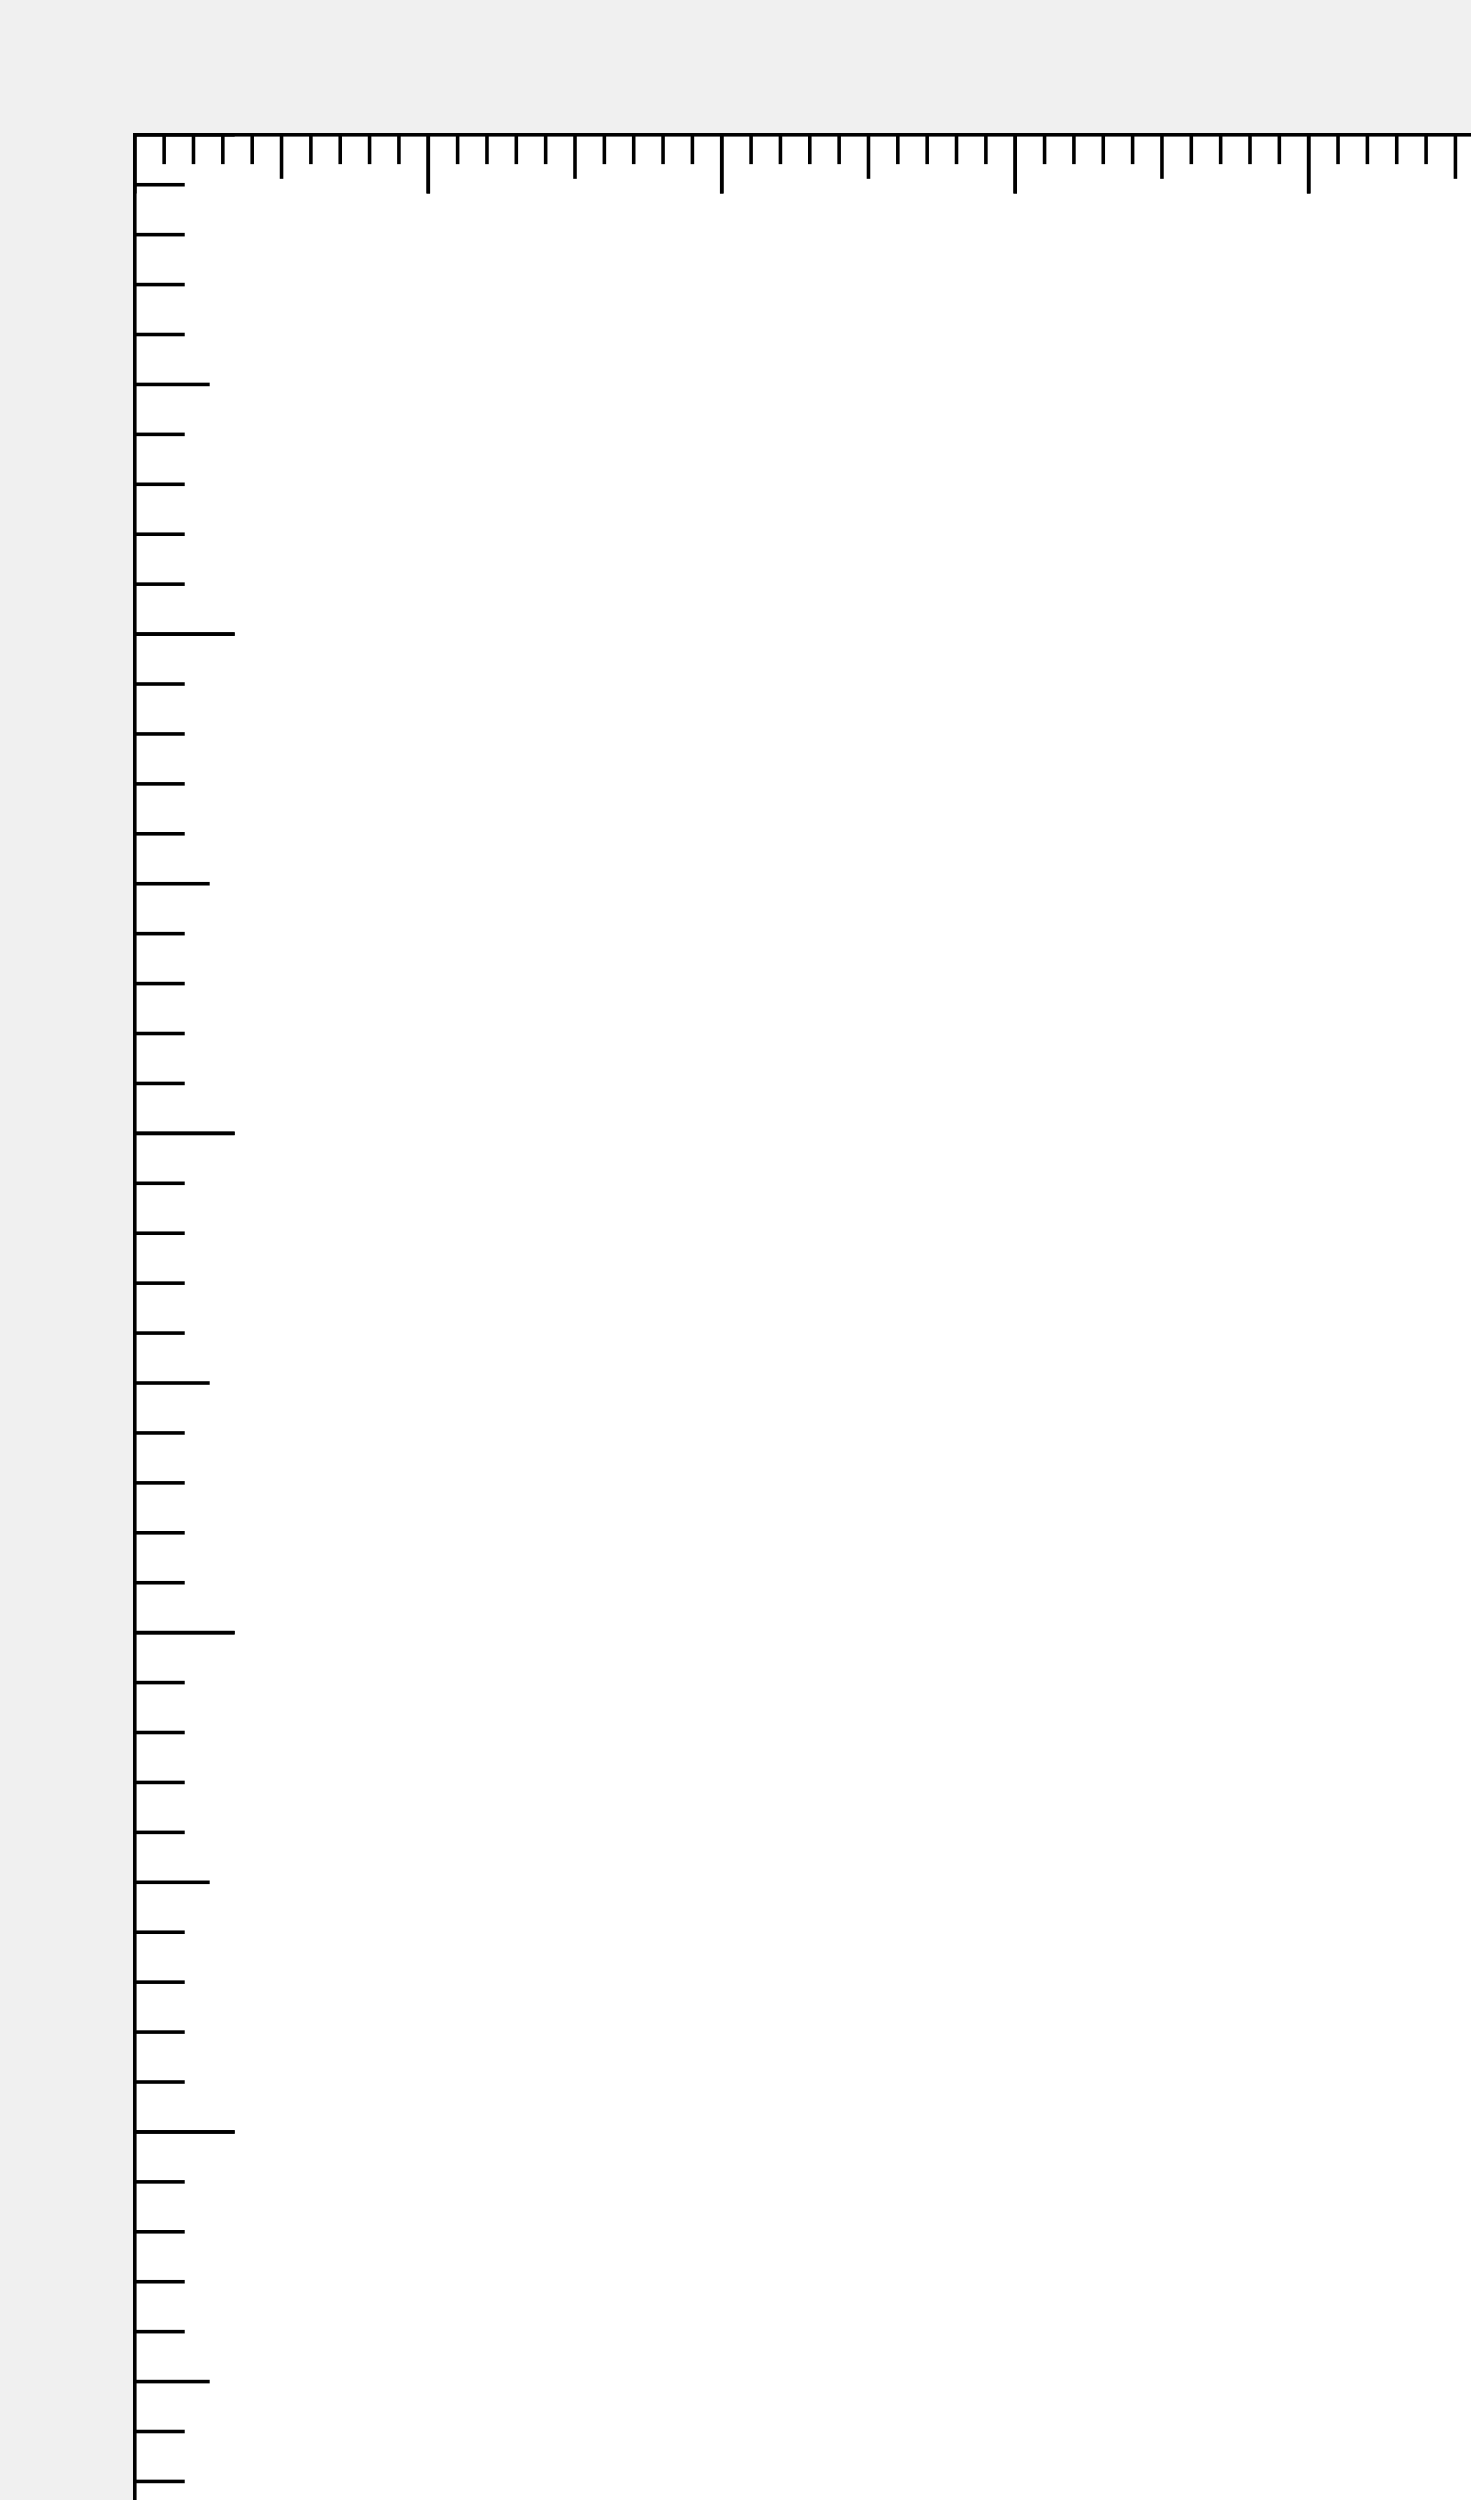
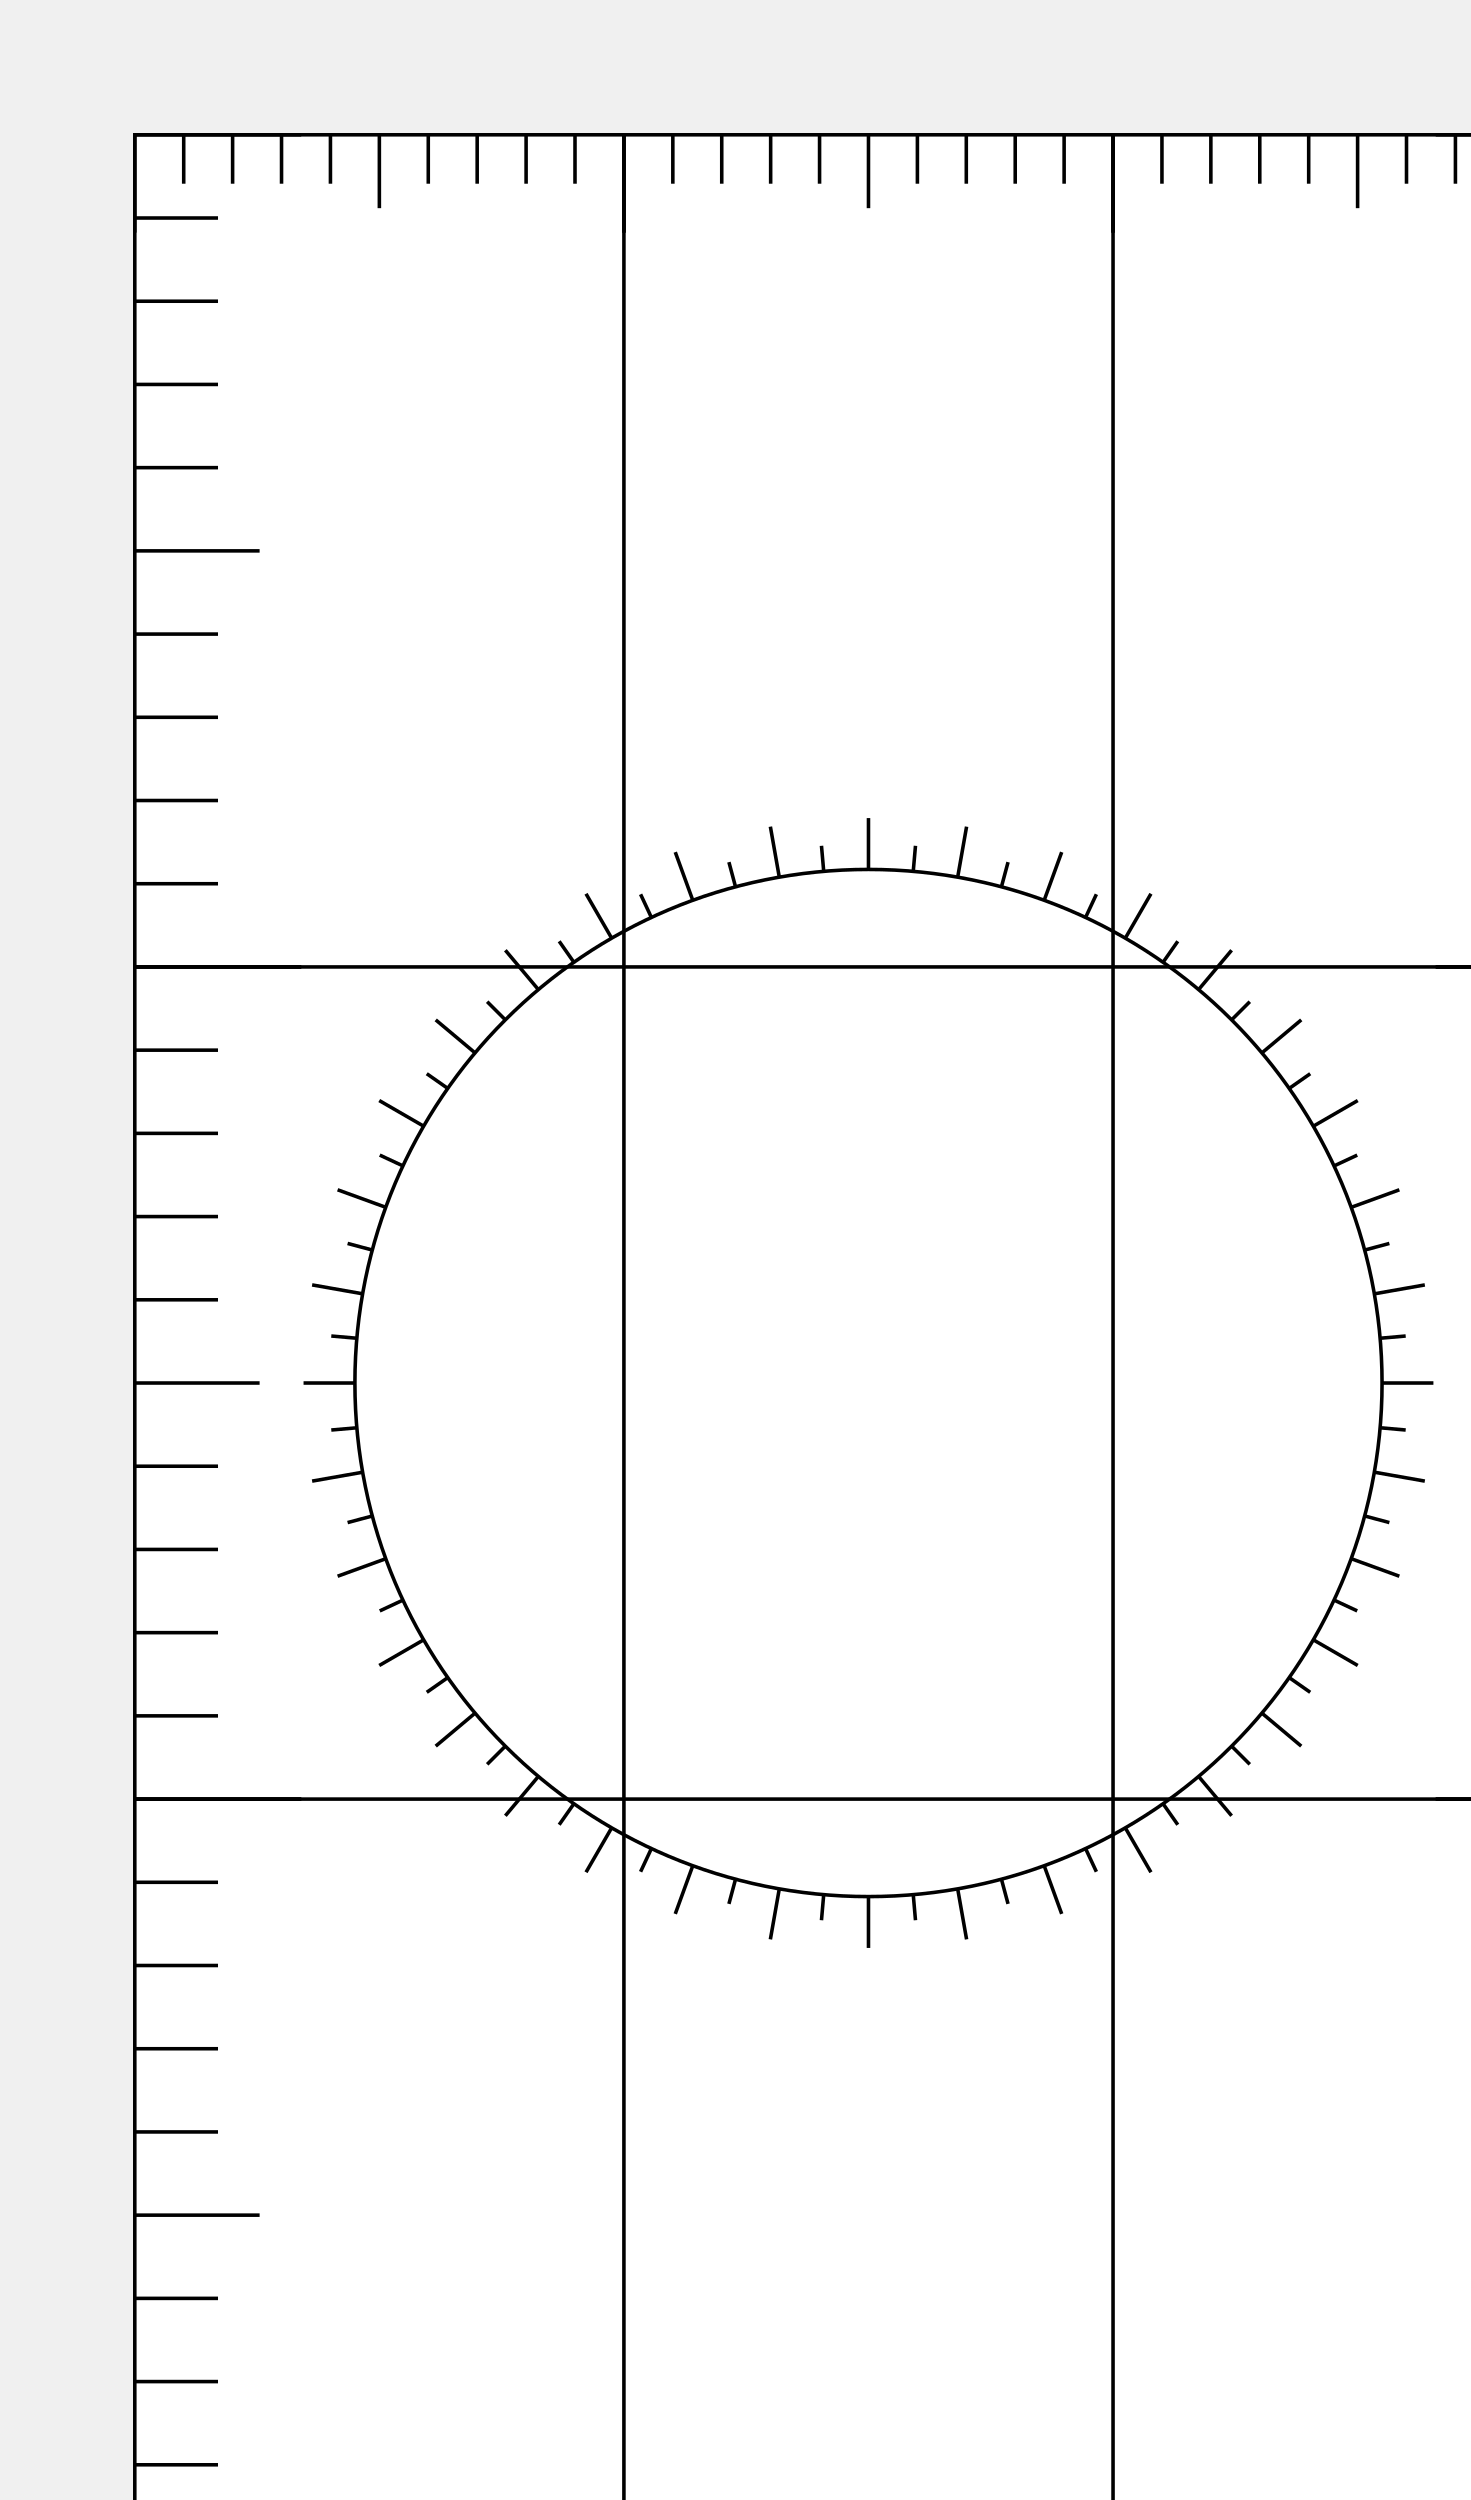
<svg xmlns="http://www.w3.org/2000/svg" baseProfile="full" height="100%" version="1.1" width="100%">
  <defs />
  <rect fill="white" height="185.2mm" stroke="black" width="108.858mm" x="10.0mm" y="10.0mm" />
-   <line stroke="black" x1="10.0mm" x2="10.0mm" y1="10.0mm" y2="14.354mm" />
-   <line stroke="black" x1="12.177mm" x2="12.177mm" y1="10.0mm" y2="12.177mm" />
-   <line stroke="black" x1="14.354mm" x2="14.354mm" y1="10.0mm" y2="12.177mm" />
-   <line stroke="black" x1="16.531mm" x2="16.531mm" y1="10.0mm" y2="12.177mm" />
-   <line stroke="black" x1="18.709mm" x2="18.709mm" y1="10.0mm" y2="12.177mm" />
-   <line stroke="black" x1="20.886mm" x2="20.886mm" y1="10.0mm" y2="13.266mm" />
-   <line stroke="black" x1="23.063mm" x2="23.063mm" y1="10.0mm" y2="12.177mm" />
-   <line stroke="black" x1="25.24mm" x2="25.24mm" y1="10.0mm" y2="12.177mm" />
-   <line stroke="black" x1="27.417mm" x2="27.417mm" y1="10.0mm" y2="12.177mm" />
-   <line stroke="black" x1="29.594mm" x2="29.594mm" y1="10.0mm" y2="12.177mm" />
-   <line stroke="black" x1="31.772mm" x2="31.772mm" y1="10.0mm" y2="14.354mm" />
-   <line stroke="black" x1="31.772mm" x2="31.772mm" y1="195.2mm" y2="190.846mm" />
-   <line stroke="black" x1="29.594mm" x2="29.594mm" y1="195.2mm" y2="193.023mm" />
-   <line stroke="black" x1="27.417mm" x2="27.417mm" y1="195.2mm" y2="193.023mm" />
-   <line stroke="black" x1="25.24mm" x2="25.24mm" y1="195.2mm" y2="193.023mm" />
-   <line stroke="black" x1="23.063mm" x2="23.063mm" y1="195.2mm" y2="193.023mm" />
-   <line stroke="black" x1="20.886mm" x2="20.886mm" y1="195.2mm" y2="191.934mm" />
-   <line stroke="black" x1="18.709mm" x2="18.709mm" y1="195.2mm" y2="193.023mm" />
-   <line stroke="black" x1="16.531mm" x2="16.531mm" y1="195.2mm" y2="193.023mm" />
-   <line stroke="black" x1="14.354mm" x2="14.354mm" y1="195.2mm" y2="193.023mm" />
-   <line stroke="black" x1="12.177mm" x2="12.177mm" y1="195.2mm" y2="193.023mm" />
-   <line stroke="black" x1="10.0mm" x2="10.0mm" y1="195.2mm" y2="190.846mm" />
-   <line stroke="black" x1="31.772mm" x2="31.772mm" y1="10.0mm" y2="14.354mm" />
-   <line stroke="black" x1="33.949mm" x2="33.949mm" y1="10.0mm" y2="12.177mm" />
-   <line stroke="black" x1="36.126mm" x2="36.126mm" y1="10.0mm" y2="12.177mm" />
-   <line stroke="black" x1="38.303mm" x2="38.303mm" y1="10.0mm" y2="12.177mm" />
-   <line stroke="black" x1="40.48mm" x2="40.48mm" y1="10.0mm" y2="12.177mm" />
-   <line stroke="black" x1="42.657mm" x2="42.657mm" y1="10.0mm" y2="13.266mm" />
-   <line stroke="black" x1="44.835mm" x2="44.835mm" y1="10.0mm" y2="12.177mm" />
-   <line stroke="black" x1="47.012mm" x2="47.012mm" y1="10.0mm" y2="12.177mm" />
-   <line stroke="black" x1="49.189mm" x2="49.189mm" y1="10.0mm" y2="12.177mm" />
-   <line stroke="black" x1="51.366mm" x2="51.366mm" y1="10.0mm" y2="12.177mm" />
-   <line stroke="black" x1="53.543mm" x2="53.543mm" y1="10.0mm" y2="14.354mm" />
-   <line stroke="black" x1="53.543mm" x2="53.543mm" y1="195.2mm" y2="190.846mm" />
-   <line stroke="black" x1="51.366mm" x2="51.366mm" y1="195.2mm" y2="193.023mm" />
-   <line stroke="black" x1="49.189mm" x2="49.189mm" y1="195.2mm" y2="193.023mm" />
-   <line stroke="black" x1="47.012mm" x2="47.012mm" y1="195.2mm" y2="193.023mm" />
-   <line stroke="black" x1="44.835mm" x2="44.835mm" y1="195.2mm" y2="193.023mm" />
-   <line stroke="black" x1="42.657mm" x2="42.657mm" y1="195.2mm" y2="191.934mm" />
-   <line stroke="black" x1="40.48mm" x2="40.48mm" y1="195.2mm" y2="193.023mm" />
-   <line stroke="black" x1="38.303mm" x2="38.303mm" y1="195.2mm" y2="193.023mm" />
-   <line stroke="black" x1="36.126mm" x2="36.126mm" y1="195.2mm" y2="193.023mm" />
-   <line stroke="black" x1="33.949mm" x2="33.949mm" y1="195.2mm" y2="193.023mm" />
-   <line stroke="black" x1="31.772mm" x2="31.772mm" y1="195.2mm" y2="190.846mm" />
-   <line stroke="black" x1="53.543mm" x2="53.543mm" y1="10.0mm" y2="14.354mm" />
-   <line stroke="black" x1="55.72mm" x2="55.72mm" y1="10.0mm" y2="12.177mm" />
-   <line stroke="black" x1="57.897mm" x2="57.897mm" y1="10.0mm" y2="12.177mm" />
-   <line stroke="black" x1="60.075mm" x2="60.075mm" y1="10.0mm" y2="12.177mm" />
-   <line stroke="black" x1="62.252mm" x2="62.252mm" y1="10.0mm" y2="12.177mm" />
-   <line stroke="black" x1="64.429mm" x2="64.429mm" y1="10.0mm" y2="13.266mm" />
-   <line stroke="black" x1="66.606mm" x2="66.606mm" y1="10.0mm" y2="12.177mm" />
-   <line stroke="black" x1="68.783mm" x2="68.783mm" y1="10.0mm" y2="12.177mm" />
-   <line stroke="black" x1="70.96mm" x2="70.96mm" y1="10.0mm" y2="12.177mm" />
-   <line stroke="black" x1="73.138mm" x2="73.138mm" y1="10.0mm" y2="12.177mm" />
-   <line stroke="black" x1="75.315mm" x2="75.315mm" y1="10.0mm" y2="14.354mm" />
-   <line stroke="black" x1="75.315mm" x2="75.315mm" y1="195.2mm" y2="190.846mm" />
-   <line stroke="black" x1="73.138mm" x2="73.138mm" y1="195.2mm" y2="193.023mm" />
-   <line stroke="black" x1="70.96mm" x2="70.96mm" y1="195.2mm" y2="193.023mm" />
-   <line stroke="black" x1="68.783mm" x2="68.783mm" y1="195.2mm" y2="193.023mm" />
-   <line stroke="black" x1="66.606mm" x2="66.606mm" y1="195.2mm" y2="193.023mm" />
-   <line stroke="black" x1="64.429mm" x2="64.429mm" y1="195.2mm" y2="191.934mm" />
-   <line stroke="black" x1="62.252mm" x2="62.252mm" y1="195.2mm" y2="193.023mm" />
-   <line stroke="black" x1="60.075mm" x2="60.075mm" y1="195.2mm" y2="193.023mm" />
-   <line stroke="black" x1="57.897mm" x2="57.897mm" y1="195.2mm" y2="193.023mm" />
-   <line stroke="black" x1="55.72mm" x2="55.72mm" y1="195.2mm" y2="193.023mm" />
-   <line stroke="black" x1="53.543mm" x2="53.543mm" y1="195.2mm" y2="190.846mm" />
-   <line stroke="black" x1="75.315mm" x2="75.315mm" y1="10.0mm" y2="14.354mm" />
-   <line stroke="black" x1="77.492mm" x2="77.492mm" y1="10.0mm" y2="12.177mm" />
-   <line stroke="black" x1="79.669mm" x2="79.669mm" y1="10.0mm" y2="12.177mm" />
-   <line stroke="black" x1="81.846mm" x2="81.846mm" y1="10.0mm" y2="12.177mm" />
-   <line stroke="black" x1="84.023mm" x2="84.023mm" y1="10.0mm" y2="12.177mm" />
-   <line stroke="black" x1="86.2mm" x2="86.2mm" y1="10.0mm" y2="13.266mm" />
-   <line stroke="black" x1="88.378mm" x2="88.378mm" y1="10.0mm" y2="12.177mm" />
-   <line stroke="black" x1="90.555mm" x2="90.555mm" y1="10.0mm" y2="12.177mm" />
-   <line stroke="black" x1="92.732mm" x2="92.732mm" y1="10.0mm" y2="12.177mm" />
-   <line stroke="black" x1="94.909mm" x2="94.909mm" y1="10.0mm" y2="12.177mm" />
-   <line stroke="black" x1="97.086mm" x2="97.086mm" y1="10.0mm" y2="14.354mm" />
-   <line stroke="black" x1="97.086mm" x2="97.086mm" y1="195.2mm" y2="190.846mm" />
-   <line stroke="black" x1="94.909mm" x2="94.909mm" y1="195.2mm" y2="193.023mm" />
-   <line stroke="black" x1="92.732mm" x2="92.732mm" y1="195.2mm" y2="193.023mm" />
-   <line stroke="black" x1="90.555mm" x2="90.555mm" y1="195.2mm" y2="193.023mm" />
-   <line stroke="black" x1="88.378mm" x2="88.378mm" y1="195.2mm" y2="193.023mm" />
-   <line stroke="black" x1="86.2mm" x2="86.2mm" y1="195.2mm" y2="191.934mm" />
-   <line stroke="black" x1="84.023mm" x2="84.023mm" y1="195.2mm" y2="193.023mm" />
-   <line stroke="black" x1="81.846mm" x2="81.846mm" y1="195.2mm" y2="193.023mm" />
-   <line stroke="black" x1="79.669mm" x2="79.669mm" y1="195.2mm" y2="193.023mm" />
-   <line stroke="black" x1="77.492mm" x2="77.492mm" y1="195.2mm" y2="193.023mm" />
-   <line stroke="black" x1="75.315mm" x2="75.315mm" y1="195.2mm" y2="190.846mm" />
-   <line stroke="black" x1="97.086mm" x2="97.086mm" y1="10.0mm" y2="14.354mm" />
-   <line stroke="black" x1="99.263mm" x2="99.263mm" y1="10.0mm" y2="12.177mm" />
-   <line stroke="black" x1="101.441mm" x2="101.441mm" y1="10.0mm" y2="12.177mm" />
-   <line stroke="black" x1="103.618mm" x2="103.618mm" y1="10.0mm" y2="12.177mm" />
-   <line stroke="black" x1="105.795mm" x2="105.795mm" y1="10.0mm" y2="12.177mm" />
-   <line stroke="black" x1="107.972mm" x2="107.972mm" y1="10.0mm" y2="13.266mm" />
-   <line stroke="black" x1="110.149mm" x2="110.149mm" y1="10.0mm" y2="12.177mm" />
-   <line stroke="black" x1="112.326mm" x2="112.326mm" y1="10.0mm" y2="12.177mm" />
-   <line stroke="black" x1="114.504mm" x2="114.504mm" y1="10.0mm" y2="12.177mm" />
-   <line stroke="black" x1="116.681mm" x2="116.681mm" y1="10.0mm" y2="12.177mm" />
-   <line stroke="black" x1="118.858mm" x2="118.858mm" y1="10.0mm" y2="14.354mm" />
-   <line stroke="black" x1="118.858mm" x2="118.858mm" y1="195.2mm" y2="190.846mm" />
-   <line stroke="black" x1="116.681mm" x2="116.681mm" y1="195.2mm" y2="193.023mm" />
-   <line stroke="black" x1="114.504mm" x2="114.504mm" y1="195.2mm" y2="193.023mm" />
-   <line stroke="black" x1="112.326mm" x2="112.326mm" y1="195.2mm" y2="193.023mm" />
-   <line stroke="black" x1="110.149mm" x2="110.149mm" y1="195.2mm" y2="193.023mm" />
-   <line stroke="black" x1="107.972mm" x2="107.972mm" y1="195.2mm" y2="191.934mm" />
-   <line stroke="black" x1="105.795mm" x2="105.795mm" y1="195.2mm" y2="193.023mm" />
-   <line stroke="black" x1="103.618mm" x2="103.618mm" y1="195.2mm" y2="193.023mm" />
-   <line stroke="black" x1="101.441mm" x2="101.441mm" y1="195.2mm" y2="193.023mm" />
-   <line stroke="black" x1="99.263mm" x2="99.263mm" y1="195.2mm" y2="193.023mm" />
-   <line stroke="black" x1="97.086mm" x2="97.086mm" y1="195.2mm" y2="190.846mm" />
-   <line stroke="black" x1="118.858mm" x2="111.45mm" y1="10.0mm" y2="10.0mm" />
-   <line stroke="black" x1="118.858mm" x2="115.154mm" y1="13.704mm" y2="13.704mm" />
-   <line stroke="black" x1="118.858mm" x2="115.154mm" y1="17.408mm" y2="17.408mm" />
-   <line stroke="black" x1="118.858mm" x2="115.154mm" y1="21.112mm" y2="21.112mm" />
-   <line stroke="black" x1="118.858mm" x2="115.154mm" y1="24.816mm" y2="24.816mm" />
-   <line stroke="black" x1="118.858mm" x2="113.302mm" y1="28.52mm" y2="28.52mm" />
-   <line stroke="black" x1="118.858mm" x2="115.154mm" y1="32.224mm" y2="32.224mm" />
-   <line stroke="black" x1="118.858mm" x2="115.154mm" y1="35.928mm" y2="35.928mm" />
-   <line stroke="black" x1="118.858mm" x2="115.154mm" y1="39.632mm" y2="39.632mm" />
-   <line stroke="black" x1="118.858mm" x2="115.154mm" y1="43.336mm" y2="43.336mm" />
-   <line stroke="black" x1="118.858mm" x2="111.45mm" y1="47.04mm" y2="47.04mm" />
-   <line stroke="black" x1="10.0mm" x2="17.408mm" y1="47.04mm" y2="47.04mm" />
-   <line stroke="black" x1="10.0mm" x2="13.704mm" y1="43.336mm" y2="43.336mm" />
-   <line stroke="black" x1="10mm" x2="13.704mm" y1="39.632mm" y2="39.632mm" />
-   <line stroke="black" x1="10mm" x2="13.704mm" y1="35.928mm" y2="35.928mm" />
-   <line stroke="black" x1="10mm" x2="13.704mm" y1="32.224mm" y2="32.224mm" />
-   <line stroke="black" x1="10mm" x2="15.556mm" y1="28.52mm" y2="28.52mm" />
-   <line stroke="black" x1="10mm" x2="13.704mm" y1="24.816mm" y2="24.816mm" />
-   <line stroke="black" x1="10mm" x2="13.704mm" y1="21.112mm" y2="21.112mm" />
-   <line stroke="black" x1="10mm" x2="13.704mm" y1="17.408mm" y2="17.408mm" />
-   <line stroke="black" x1="10mm" x2="13.704mm" y1="13.704mm" y2="13.704mm" />
-   <line stroke="black" x1="10mm" x2="17.408mm" y1="10.0mm" y2="10mm" />
-   <line stroke="black" x1="118.858mm" x2="111.45mm" y1="47.04mm" y2="47.04mm" />
-   <line stroke="black" x1="118.858mm" x2="115.154mm" y1="50.744mm" y2="50.744mm" />
-   <line stroke="black" x1="118.858mm" x2="115.154mm" y1="54.448mm" y2="54.448mm" />
-   <line stroke="black" x1="118.858mm" x2="115.154mm" y1="58.152mm" y2="58.152mm" />
-   <line stroke="black" x1="118.858mm" x2="115.154mm" y1="61.856mm" y2="61.856mm" />
-   <line stroke="black" x1="118.858mm" x2="113.302mm" y1="65.56mm" y2="65.56mm" />
-   <line stroke="black" x1="118.858mm" x2="115.154mm" y1="69.264mm" y2="69.264mm" />
-   <line stroke="black" x1="118.858mm" x2="115.154mm" y1="72.968mm" y2="72.968mm" />
-   <line stroke="black" x1="118.858mm" x2="115.154mm" y1="76.672mm" y2="76.672mm" />
-   <line stroke="black" x1="118.858mm" x2="115.154mm" y1="80.376mm" y2="80.376mm" />
-   <line stroke="black" x1="118.858mm" x2="111.45mm" y1="84.08mm" y2="84.08mm" />
-   <line stroke="black" x1="10.0mm" x2="17.408mm" y1="84.08mm" y2="84.08mm" />
-   <line stroke="black" x1="10.0mm" x2="13.704mm" y1="80.376mm" y2="80.376mm" />
-   <line stroke="black" x1="10mm" x2="13.704mm" y1="76.672mm" y2="76.672mm" />
-   <line stroke="black" x1="10mm" x2="13.704mm" y1="72.968mm" y2="72.968mm" />
-   <line stroke="black" x1="10mm" x2="13.704mm" y1="69.264mm" y2="69.264mm" />
-   <line stroke="black" x1="10mm" x2="15.556mm" y1="65.56mm" y2="65.56mm" />
-   <line stroke="black" x1="10mm" x2="13.704mm" y1="61.856mm" y2="61.856mm" />
-   <line stroke="black" x1="10mm" x2="13.704mm" y1="58.152mm" y2="58.152mm" />
-   <line stroke="black" x1="10mm" x2="13.704mm" y1="54.448mm" y2="54.448mm" />
-   <line stroke="black" x1="10mm" x2="13.704mm" y1="50.744mm" y2="50.744mm" />
-   <line stroke="black" x1="10mm" x2="17.408mm" y1="47.04mm" y2="47.04mm" />
-   <line stroke="black" x1="118.858mm" x2="111.45mm" y1="84.08mm" y2="84.08mm" />
-   <line stroke="black" x1="118.858mm" x2="115.154mm" y1="87.784mm" y2="87.784mm" />
-   <line stroke="black" x1="118.858mm" x2="115.154mm" y1="91.488mm" y2="91.488mm" />
-   <line stroke="black" x1="118.858mm" x2="115.154mm" y1="95.192mm" y2="95.192mm" />
-   <line stroke="black" x1="118.858mm" x2="115.154mm" y1="98.896mm" y2="98.896mm" />
-   <line stroke="black" x1="118.858mm" x2="113.302mm" y1="102.6mm" y2="102.6mm" />
-   <line stroke="black" x1="118.858mm" x2="115.154mm" y1="106.304mm" y2="106.304mm" />
-   <line stroke="black" x1="118.858mm" x2="115.154mm" y1="110.008mm" y2="110.008mm" />
-   <line stroke="black" x1="118.858mm" x2="115.154mm" y1="113.712mm" y2="113.712mm" />
-   <line stroke="black" x1="118.858mm" x2="115.154mm" y1="117.416mm" y2="117.416mm" />
-   <line stroke="black" x1="118.858mm" x2="111.45mm" y1="121.12mm" y2="121.12mm" />
-   <line stroke="black" x1="10.0mm" x2="17.408mm" y1="121.12mm" y2="121.12mm" />
-   <line stroke="black" x1="10.0mm" x2="13.704mm" y1="117.416mm" y2="117.416mm" />
-   <line stroke="black" x1="10mm" x2="13.704mm" y1="113.712mm" y2="113.712mm" />
-   <line stroke="black" x1="10mm" x2="13.704mm" y1="110.008mm" y2="110.008mm" />
-   <line stroke="black" x1="10mm" x2="13.704mm" y1="106.304mm" y2="106.304mm" />
-   <line stroke="black" x1="10mm" x2="15.556mm" y1="102.6mm" y2="102.6mm" />
-   <line stroke="black" x1="10mm" x2="13.704mm" y1="98.896mm" y2="98.896mm" />
-   <line stroke="black" x1="10mm" x2="13.704mm" y1="95.192mm" y2="95.192mm" />
-   <line stroke="black" x1="10mm" x2="13.704mm" y1="91.488mm" y2="91.488mm" />
-   <line stroke="black" x1="10mm" x2="13.704mm" y1="87.784mm" y2="87.784mm" />
-   <line stroke="black" x1="10mm" x2="17.408mm" y1="84.08mm" y2="84.08mm" />
-   <line stroke="black" x1="118.858mm" x2="111.45mm" y1="121.12mm" y2="121.12mm" />
-   <line stroke="black" x1="118.858mm" x2="115.154mm" y1="124.824mm" y2="124.824mm" />
-   <line stroke="black" x1="118.858mm" x2="115.154mm" y1="128.528mm" y2="128.528mm" />
-   <line stroke="black" x1="118.858mm" x2="115.154mm" y1="132.232mm" y2="132.232mm" />
-   <line stroke="black" x1="118.858mm" x2="115.154mm" y1="135.936mm" y2="135.936mm" />
-   <line stroke="black" x1="118.858mm" x2="113.302mm" y1="139.64mm" y2="139.64mm" />
-   <line stroke="black" x1="118.858mm" x2="115.154mm" y1="143.344mm" y2="143.344mm" />
-   <line stroke="black" x1="118.858mm" x2="115.154mm" y1="147.048mm" y2="147.048mm" />
-   <line stroke="black" x1="118.858mm" x2="115.154mm" y1="150.752mm" y2="150.752mm" />
-   <line stroke="black" x1="118.858mm" x2="115.154mm" y1="154.456mm" y2="154.456mm" />
-   <line stroke="black" x1="118.858mm" x2="111.45mm" y1="158.16mm" y2="158.16mm" />
-   <line stroke="black" x1="10.0mm" x2="17.408mm" y1="158.16mm" y2="158.16mm" />
-   <line stroke="black" x1="10.0mm" x2="13.704mm" y1="154.456mm" y2="154.456mm" />
-   <line stroke="black" x1="10mm" x2="13.704mm" y1="150.752mm" y2="150.752mm" />
-   <line stroke="black" x1="10mm" x2="13.704mm" y1="147.048mm" y2="147.048mm" />
-   <line stroke="black" x1="10mm" x2="13.704mm" y1="143.344mm" y2="143.344mm" />
-   <line stroke="black" x1="10mm" x2="15.556mm" y1="139.64mm" y2="139.64mm" />
-   <line stroke="black" x1="10mm" x2="13.704mm" y1="135.936mm" y2="135.936mm" />
-   <line stroke="black" x1="10mm" x2="13.704mm" y1="132.232mm" y2="132.232mm" />
-   <line stroke="black" x1="10mm" x2="13.704mm" y1="128.528mm" y2="128.528mm" />
-   <line stroke="black" x1="10mm" x2="13.704mm" y1="124.824mm" y2="124.824mm" />
-   <line stroke="black" x1="10mm" x2="17.408mm" y1="121.12mm" y2="121.12mm" />
-   <line stroke="black" x1="118.858mm" x2="111.45mm" y1="158.16mm" y2="158.16mm" />
-   <line stroke="black" x1="118.858mm" x2="115.154mm" y1="161.864mm" y2="161.864mm" />
-   <line stroke="black" x1="118.858mm" x2="115.154mm" y1="165.568mm" y2="165.568mm" />
-   <line stroke="black" x1="118.858mm" x2="115.154mm" y1="169.272mm" y2="169.272mm" />
-   <line stroke="black" x1="118.858mm" x2="115.154mm" y1="172.976mm" y2="172.976mm" />
-   <line stroke="black" x1="118.858mm" x2="113.302mm" y1="176.68mm" y2="176.68mm" />
-   <line stroke="black" x1="118.858mm" x2="115.154mm" y1="180.384mm" y2="180.384mm" />
-   <line stroke="black" x1="118.858mm" x2="115.154mm" y1="184.088mm" y2="184.088mm" />
-   <line stroke="black" x1="118.858mm" x2="115.154mm" y1="187.792mm" y2="187.792mm" />
-   <line stroke="black" x1="118.858mm" x2="115.154mm" y1="191.496mm" y2="191.496mm" />
-   <line stroke="black" x1="118.858mm" x2="111.45mm" y1="195.2mm" y2="195.2mm" />
-   <line stroke="black" x1="10.0mm" x2="17.408mm" y1="195.2mm" y2="195.2mm" />
-   <line stroke="black" x1="10.0mm" x2="13.704mm" y1="191.496mm" y2="191.496mm" />
-   <line stroke="black" x1="10mm" x2="13.704mm" y1="187.792mm" y2="187.792mm" />
-   <line stroke="black" x1="10mm" x2="13.704mm" y1="184.088mm" y2="184.088mm" />
-   <line stroke="black" x1="10mm" x2="13.704mm" y1="180.384mm" y2="180.384mm" />
-   <line stroke="black" x1="10mm" x2="15.556mm" y1="176.68mm" y2="176.68mm" />
-   <line stroke="black" x1="10mm" x2="13.704mm" y1="172.976mm" y2="172.976mm" />
-   <line stroke="black" x1="10mm" x2="13.704mm" y1="169.272mm" y2="169.272mm" />
-   <line stroke="black" x1="10mm" x2="13.704mm" y1="165.568mm" y2="165.568mm" />
-   <line stroke="black" x1="10mm" x2="13.704mm" y1="161.864mm" y2="161.864mm" />
-   <line stroke="black" x1="10mm" x2="17.408mm" y1="158.16mm" y2="158.16mm" />
+   <line stroke="black" x1="10.0mm" x2="10.0mm" y1="10.0mm" y2="17.257mm" />
+   <line stroke="black" x1="13.629mm" x2="13.629mm" y1="10.0mm" y2="13.629mm" />
+   <line stroke="black" x1="17.257mm" x2="17.257mm" y1="10.0mm" y2="13.629mm" />
+   <line stroke="black" x1="20.886mm" x2="20.886mm" y1="10.0mm" y2="13.629mm" />
+   <line stroke="black" x1="24.514mm" x2="24.514mm" y1="10.0mm" y2="13.629mm" />
+   <line stroke="black" x1="28.143mm" x2="28.143mm" y1="10.0mm" y2="15.443mm" />
+   <line stroke="black" x1="31.772mm" x2="31.772mm" y1="10.0mm" y2="13.629mm" />
+   <line stroke="black" x1="35.4mm" x2="35.4mm" y1="10.0mm" y2="13.629mm" />
+   <line stroke="black" x1="39.029mm" x2="39.029mm" y1="10.0mm" y2="13.629mm" />
+   <line stroke="black" x1="42.657mm" x2="42.657mm" y1="10.0mm" y2="13.629mm" />
+   <line stroke="black" x1="46.286mm" x2="46.286mm" y1="10.0mm" y2="17.257mm" />
+   <line stroke="black" x1="46.286mm" x2="46.286mm" y1="195.2mm" y2="187.943mm" />
+   <line stroke="black" x1="42.657mm" x2="42.657mm" y1="195.2mm" y2="191.571mm" />
+   <line stroke="black" x1="39.029mm" x2="39.029mm" y1="195.2mm" y2="191.571mm" />
+   <line stroke="black" x1="35.4mm" x2="35.4mm" y1="195.2mm" y2="191.571mm" />
+   <line stroke="black" x1="31.772mm" x2="31.772mm" y1="195.2mm" y2="191.571mm" />
+   <line stroke="black" x1="28.143mm" x2="28.143mm" y1="195.2mm" y2="189.757mm" />
+   <line stroke="black" x1="24.514mm" x2="24.514mm" y1="195.2mm" y2="191.571mm" />
+   <line stroke="black" x1="20.886mm" x2="20.886mm" y1="195.2mm" y2="191.571mm" />
+   <line stroke="black" x1="17.257mm" x2="17.257mm" y1="195.2mm" y2="191.571mm" />
+   <line stroke="black" x1="13.629mm" x2="13.629mm" y1="195.2mm" y2="191.571mm" />
+   <line stroke="black" x1="10.0mm" x2="10.0mm" y1="195.2mm" y2="187.943mm" />
+   <line stroke="black" x1="46.286mm" x2="46.286mm" y1="10.0mm" y2="17.257mm" />
+   <line stroke="black" x1="49.915mm" x2="49.915mm" y1="10.0mm" y2="13.629mm" />
+   <line stroke="black" x1="53.543mm" x2="53.543mm" y1="10.0mm" y2="13.629mm" />
+   <line stroke="black" x1="57.172mm" x2="57.172mm" y1="10.0mm" y2="13.629mm" />
+   <line stroke="black" x1="60.8mm" x2="60.8mm" y1="10.0mm" y2="13.629mm" />
+   <line stroke="black" x1="64.429mm" x2="64.429mm" y1="10.0mm" y2="15.443mm" />
+   <line stroke="black" x1="68.058mm" x2="68.058mm" y1="10.0mm" y2="13.629mm" />
+   <line stroke="black" x1="71.686mm" x2="71.686mm" y1="10.0mm" y2="13.629mm" />
+   <line stroke="black" x1="75.315mm" x2="75.315mm" y1="10.0mm" y2="13.629mm" />
+   <line stroke="black" x1="78.943mm" x2="78.943mm" y1="10.0mm" y2="13.629mm" />
+   <line stroke="black" x1="82.572mm" x2="82.572mm" y1="10.0mm" y2="17.257mm" />
+   <line stroke="black" x1="82.572mm" x2="82.572mm" y1="195.2mm" y2="187.943mm" />
+   <line stroke="black" x1="78.943mm" x2="78.943mm" y1="195.2mm" y2="191.571mm" />
+   <line stroke="black" x1="75.315mm" x2="75.315mm" y1="195.2mm" y2="191.571mm" />
+   <line stroke="black" x1="71.686mm" x2="71.686mm" y1="195.2mm" y2="191.571mm" />
+   <line stroke="black" x1="68.058mm" x2="68.058mm" y1="195.2mm" y2="191.571mm" />
+   <line stroke="black" x1="64.429mm" x2="64.429mm" y1="195.2mm" y2="189.757mm" />
+   <line stroke="black" x1="60.8mm" x2="60.8mm" y1="195.2mm" y2="191.571mm" />
+   <line stroke="black" x1="57.172mm" x2="57.172mm" y1="195.2mm" y2="191.571mm" />
+   <line stroke="black" x1="53.543mm" x2="53.543mm" y1="195.2mm" y2="191.571mm" />
+   <line stroke="black" x1="49.915mm" x2="49.915mm" y1="195.2mm" y2="191.571mm" />
+   <line stroke="black" x1="46.286mm" x2="46.286mm" y1="195.2mm" y2="187.943mm" />
+   <line stroke="black" x1="82.572mm" x2="82.572mm" y1="10.0mm" y2="17.257mm" />
+   <line stroke="black" x1="86.2mm" x2="86.2mm" y1="10.0mm" y2="13.629mm" />
+   <line stroke="black" x1="89.829mm" x2="89.829mm" y1="10.0mm" y2="13.629mm" />
+   <line stroke="black" x1="93.458mm" x2="93.458mm" y1="10.0mm" y2="13.629mm" />
+   <line stroke="black" x1="97.086mm" x2="97.086mm" y1="10.0mm" y2="13.629mm" />
+   <line stroke="black" x1="100.715mm" x2="100.715mm" y1="10.0mm" y2="15.443mm" />
+   <line stroke="black" x1="104.343mm" x2="104.343mm" y1="10.0mm" y2="13.629mm" />
+   <line stroke="black" x1="107.972mm" x2="107.972mm" y1="10.0mm" y2="13.629mm" />
+   <line stroke="black" x1="111.601mm" x2="111.601mm" y1="10.0mm" y2="13.629mm" />
+   <line stroke="black" x1="115.229mm" x2="115.229mm" y1="10.0mm" y2="13.629mm" />
+   <line stroke="black" x1="118.858mm" x2="118.858mm" y1="10.0mm" y2="17.257mm" />
+   <line stroke="black" x1="118.858mm" x2="118.858mm" y1="195.2mm" y2="187.943mm" />
+   <line stroke="black" x1="115.229mm" x2="115.229mm" y1="195.2mm" y2="191.571mm" />
+   <line stroke="black" x1="111.601mm" x2="111.601mm" y1="195.2mm" y2="191.571mm" />
+   <line stroke="black" x1="107.972mm" x2="107.972mm" y1="195.2mm" y2="191.571mm" />
+   <line stroke="black" x1="104.343mm" x2="104.343mm" y1="195.2mm" y2="191.571mm" />
+   <line stroke="black" x1="100.715mm" x2="100.715mm" y1="195.2mm" y2="189.757mm" />
+   <line stroke="black" x1="97.086mm" x2="97.086mm" y1="195.2mm" y2="191.571mm" />
+   <line stroke="black" x1="93.458mm" x2="93.458mm" y1="195.2mm" y2="191.571mm" />
+   <line stroke="black" x1="89.829mm" x2="89.829mm" y1="195.2mm" y2="191.571mm" />
+   <line stroke="black" x1="86.2mm" x2="86.2mm" y1="195.2mm" y2="191.571mm" />
+   <line stroke="black" x1="82.572mm" x2="82.572mm" y1="195.2mm" y2="187.943mm" />
+   <line stroke="black" x1="118.858mm" x2="106.511mm" y1="10.0mm" y2="10.0mm" />
+   <line stroke="black" x1="118.858mm" x2="112.684mm" y1="16.173mm" y2="16.173mm" />
+   <line stroke="black" x1="118.858mm" x2="112.684mm" y1="22.347mm" y2="22.347mm" />
+   <line stroke="black" x1="118.858mm" x2="112.684mm" y1="28.52mm" y2="28.52mm" />
+   <line stroke="black" x1="118.858mm" x2="112.684mm" y1="34.693mm" y2="34.693mm" />
+   <line stroke="black" x1="118.858mm" x2="109.598mm" y1="40.867mm" y2="40.867mm" />
+   <line stroke="black" x1="118.858mm" x2="112.684mm" y1="47.04mm" y2="47.04mm" />
+   <line stroke="black" x1="118.858mm" x2="112.684mm" y1="53.213mm" y2="53.213mm" />
+   <line stroke="black" x1="118.858mm" x2="112.684mm" y1="59.387mm" y2="59.387mm" />
+   <line stroke="black" x1="118.858mm" x2="112.684mm" y1="65.56mm" y2="65.56mm" />
+   <line stroke="black" x1="118.858mm" x2="106.511mm" y1="71.733mm" y2="71.733mm" />
+   <line stroke="black" x1="10.0mm" x2="22.347mm" y1="71.733mm" y2="71.733mm" />
+   <line stroke="black" x1="10mm" x2="16.173mm" y1="65.56mm" y2="65.56mm" />
+   <line stroke="black" x1="10mm" x2="16.173mm" y1="59.387mm" y2="59.387mm" />
+   <line stroke="black" x1="10mm" x2="16.173mm" y1="53.213mm" y2="53.213mm" />
+   <line stroke="black" x1="10mm" x2="16.173mm" y1="47.04mm" y2="47.04mm" />
+   <line stroke="black" x1="10mm" x2="19.26mm" y1="40.867mm" y2="40.867mm" />
+   <line stroke="black" x1="10mm" x2="16.173mm" y1="34.693mm" y2="34.693mm" />
+   <line stroke="black" x1="10mm" x2="16.173mm" y1="28.52mm" y2="28.52mm" />
+   <line stroke="black" x1="10mm" x2="16.173mm" y1="22.347mm" y2="22.347mm" />
+   <line stroke="black" x1="10mm" x2="16.173mm" y1="16.173mm" y2="16.173mm" />
+   <line stroke="black" x1="10mm" x2="22.347mm" y1="10.0mm" y2="10.0mm" />
+   <line stroke="black" x1="118.858mm" x2="106.511mm" y1="71.733mm" y2="71.733mm" />
+   <line stroke="black" x1="118.858mm" x2="112.684mm" y1="77.907mm" y2="77.907mm" />
+   <line stroke="black" x1="118.858mm" x2="112.684mm" y1="84.08mm" y2="84.08mm" />
+   <line stroke="black" x1="118.858mm" x2="112.684mm" y1="90.253mm" y2="90.253mm" />
+   <line stroke="black" x1="118.858mm" x2="112.684mm" y1="96.427mm" y2="96.427mm" />
+   <line stroke="black" x1="118.858mm" x2="109.598mm" y1="102.6mm" y2="102.6mm" />
+   <line stroke="black" x1="118.858mm" x2="112.684mm" y1="108.773mm" y2="108.773mm" />
+   <line stroke="black" x1="118.858mm" x2="112.684mm" y1="114.947mm" y2="114.947mm" />
+   <line stroke="black" x1="118.858mm" x2="112.684mm" y1="121.12mm" y2="121.12mm" />
+   <line stroke="black" x1="118.858mm" x2="112.684mm" y1="127.293mm" y2="127.293mm" />
+   <line stroke="black" x1="118.858mm" x2="106.511mm" y1="133.467mm" y2="133.467mm" />
+   <line stroke="black" x1="10.0mm" x2="22.347mm" y1="133.467mm" y2="133.467mm" />
+   <line stroke="black" x1="10mm" x2="16.173mm" y1="127.293mm" y2="127.293mm" />
+   <line stroke="black" x1="10mm" x2="16.173mm" y1="121.12mm" y2="121.12mm" />
+   <line stroke="black" x1="10mm" x2="16.173mm" y1="114.947mm" y2="114.947mm" />
+   <line stroke="black" x1="10mm" x2="16.173mm" y1="108.773mm" y2="108.773mm" />
+   <line stroke="black" x1="10mm" x2="19.26mm" y1="102.6mm" y2="102.6mm" />
+   <line stroke="black" x1="10mm" x2="16.173mm" y1="96.427mm" y2="96.427mm" />
+   <line stroke="black" x1="10mm" x2="16.173mm" y1="90.253mm" y2="90.253mm" />
+   <line stroke="black" x1="10mm" x2="16.173mm" y1="84.08mm" y2="84.08mm" />
+   <line stroke="black" x1="10mm" x2="16.173mm" y1="77.907mm" y2="77.907mm" />
+   <line stroke="black" x1="10mm" x2="22.347mm" y1="71.733mm" y2="71.733mm" />
+   <line stroke="black" x1="118.858mm" x2="106.511mm" y1="133.467mm" y2="133.467mm" />
+   <line stroke="black" x1="118.858mm" x2="112.684mm" y1="139.64mm" y2="139.64mm" />
+   <line stroke="black" x1="118.858mm" x2="112.684mm" y1="145.813mm" y2="145.813mm" />
+   <line stroke="black" x1="118.858mm" x2="112.684mm" y1="151.987mm" y2="151.987mm" />
+   <line stroke="black" x1="118.858mm" x2="112.684mm" y1="158.16mm" y2="158.16mm" />
+   <line stroke="black" x1="118.858mm" x2="109.598mm" y1="164.333mm" y2="164.333mm" />
+   <line stroke="black" x1="118.858mm" x2="112.684mm" y1="170.507mm" y2="170.507mm" />
+   <line stroke="black" x1="118.858mm" x2="112.684mm" y1="176.68mm" y2="176.68mm" />
+   <line stroke="black" x1="118.858mm" x2="112.684mm" y1="182.853mm" y2="182.853mm" />
+   <line stroke="black" x1="118.858mm" x2="112.684mm" y1="189.027mm" y2="189.027mm" />
+   <line stroke="black" x1="118.858mm" x2="106.511mm" y1="195.2mm" y2="195.2mm" />
+   <line stroke="black" x1="10.0mm" x2="22.347mm" y1="195.2mm" y2="195.2mm" />
+   <line stroke="black" x1="10mm" x2="16.173mm" y1="189.027mm" y2="189.027mm" />
+   <line stroke="black" x1="10mm" x2="16.173mm" y1="182.853mm" y2="182.853mm" />
+   <line stroke="black" x1="10mm" x2="16.173mm" y1="176.68mm" y2="176.68mm" />
+   <line stroke="black" x1="10mm" x2="16.173mm" y1="170.507mm" y2="170.507mm" />
+   <line stroke="black" x1="10mm" x2="19.26mm" y1="164.333mm" y2="164.333mm" />
+   <line stroke="black" x1="10mm" x2="16.173mm" y1="158.16mm" y2="158.16mm" />
+   <line stroke="black" x1="10mm" x2="16.173mm" y1="151.987mm" y2="151.987mm" />
+   <line stroke="black" x1="10mm" x2="16.173mm" y1="145.813mm" y2="145.813mm" />
+   <line stroke="black" x1="10mm" x2="16.173mm" y1="139.64mm" y2="139.64mm" />
+   <line stroke="black" x1="10mm" x2="22.347mm" y1="133.467mm" y2="133.467mm" />
+   <line stroke="black" x1="10.0mm" x2="118.858mm" y1="71.733mm" y2="71.733mm" />
+   <line stroke="black" x1="10.0mm" x2="118.858mm" y1="133.467mm" y2="133.467mm" />
+   <line stroke="black" x1="46.286mm" x2="46.286mm" y1="10.0mm" y2="195.2mm" />
+   <line stroke="black" x1="82.572mm" x2="82.572mm" y1="10.0mm" y2="195.2mm" />
+   <circle cx="64.429mm" cy="102.6mm" fill="none" r="38.1mm" stroke="black" />
+   <line stroke="black" x1="64.429mm" x2="64.429mm" y1="140.7mm" y2="144.51mm" />
+   <line stroke="black" x1="61.108mm" x2="60.942mm" y1="140.555mm" y2="142.453mm" />
+   <line stroke="black" x1="57.813mm" x2="57.151mm" y1="140.121mm" y2="143.874mm" />
+   <line stroke="black" x1="54.568mm" x2="54.075mm" y1="139.402mm" y2="141.242mm" />
+   <line stroke="black" x1="51.398mm" x2="50.095mm" y1="138.403mm" y2="141.983mm" />
+   <line stroke="black" x1="48.327mm" x2="47.522mm" y1="137.131mm" y2="138.857mm" />
+   <line stroke="black" x1="45.379mm" x2="43.474mm" y1="135.596mm" y2="138.895mm" />
+   <line stroke="black" x1="42.576mm" x2="41.483mm" y1="133.81mm" y2="135.37mm" />
+   <line stroke="black" x1="39.939mm" x2="37.49mm" y1="131.786mm" y2="134.705mm" />
+   <line stroke="black" x1="37.488mm" x2="36.141mm" y1="129.541mm" y2="130.888mm" />
+   <line stroke="black" x1="35.242mm" x2="32.324mm" y1="127.09mm" y2="129.539mm" />
+   <line stroke="black" x1="33.219mm" x2="31.659mm" y1="124.453mm" y2="125.546mm" />
+   <line stroke="black" x1="31.433mm" x2="28.134mm" y1="121.65mm" y2="123.555mm" />
+   <line stroke="black" x1="29.898mm" x2="28.172mm" y1="118.702mm" y2="119.507mm" />
+   <line stroke="black" x1="28.626mm" x2="25.046mm" y1="115.631mm" y2="116.934mm" />
+   <line stroke="black" x1="27.627mm" x2="25.787mm" y1="112.461mm" y2="112.954mm" />
+   <line stroke="black" x1="26.908mm" x2="23.155mm" y1="109.216mm" y2="109.878mm" />
+   <line stroke="black" x1="26.474mm" x2="24.576mm" y1="105.921mm" y2="106.087mm" />
+   <line stroke="black" x1="26.329mm" x2="22.519mm" y1="102.6mm" y2="102.6mm" />
+   <line stroke="black" x1="26.474mm" x2="24.576mm" y1="99.279mm" y2="99.113mm" />
+   <line stroke="black" x1="26.908mm" x2="23.155mm" y1="95.984mm" y2="95.322mm" />
+   <line stroke="black" x1="27.627mm" x2="25.787mm" y1="92.739mm" y2="92.246mm" />
+   <line stroke="black" x1="28.626mm" x2="25.046mm" y1="89.569mm" y2="88.266mm" />
+   <line stroke="black" x1="29.898mm" x2="28.172mm" y1="86.498mm" y2="85.693mm" />
+   <line stroke="black" x1="31.433mm" x2="28.134mm" y1="83.55mm" y2="81.645mm" />
+   <line stroke="black" x1="33.219mm" x2="31.659mm" y1="80.747mm" y2="79.654mm" />
+   <line stroke="black" x1="35.242mm" x2="32.324mm" y1="78.11mm" y2="75.661mm" />
+   <line stroke="black" x1="37.488mm" x2="36.141mm" y1="75.659mm" y2="74.312mm" />
+   <line stroke="black" x1="39.939mm" x2="37.49mm" y1="73.414mm" y2="70.495mm" />
+   <line stroke="black" x1="42.576mm" x2="41.483mm" y1="71.39mm" y2="69.83mm" />
+   <line stroke="black" x1="45.379mm" x2="43.474mm" y1="69.604mm" y2="66.305mm" />
+   <line stroke="black" x1="48.327mm" x2="47.522mm" y1="68.069mm" y2="66.343mm" />
+   <line stroke="black" x1="51.398mm" x2="50.095mm" y1="66.797mm" y2="63.217mm" />
+   <line stroke="black" x1="54.568mm" x2="54.075mm" y1="65.798mm" y2="63.958mm" />
+   <line stroke="black" x1="57.813mm" x2="57.151mm" y1="65.079mm" y2="61.326mm" />
+   <line stroke="black" x1="61.108mm" x2="60.942mm" y1="64.645mm" y2="62.747mm" />
+   <line stroke="black" x1="64.429mm" x2="64.429mm" y1="64.5mm" y2="60.69mm" />
+   <line stroke="black" x1="67.75mm" x2="67.916mm" y1="64.645mm" y2="62.747mm" />
+   <line stroke="black" x1="71.045mm" x2="71.707mm" y1="65.079mm" y2="61.326mm" />
+   <line stroke="black" x1="74.29mm" x2="74.783mm" y1="65.798mm" y2="63.958mm" />
+   <line stroke="black" x1="77.46mm" x2="78.763mm" y1="66.797mm" y2="63.217mm" />
+   <line stroke="black" x1="80.531mm" x2="81.336mm" y1="68.069mm" y2="66.343mm" />
+   <line stroke="black" x1="83.479mm" x2="85.384mm" y1="69.604mm" y2="66.305mm" />
+   <line stroke="black" x1="86.282mm" x2="87.375mm" y1="71.39mm" y2="69.83mm" />
+   <line stroke="black" x1="88.919mm" x2="91.368mm" y1="73.414mm" y2="70.495mm" />
+   <line stroke="black" x1="91.37mm" x2="92.717mm" y1="75.659mm" y2="74.312mm" />
+   <line stroke="black" x1="93.615mm" x2="96.534mm" y1="78.11mm" y2="75.661mm" />
+   <line stroke="black" x1="95.639mm" x2="97.199mm" y1="80.747mm" y2="79.654mm" />
+   <line stroke="black" x1="97.425mm" x2="100.724mm" y1="83.55mm" y2="81.645mm" />
+   <line stroke="black" x1="98.959mm" x2="100.686mm" y1="86.498mm" y2="85.693mm" />
+   <line stroke="black" x1="100.231mm" x2="103.812mm" y1="89.569mm" y2="88.266mm" />
+   <line stroke="black" x1="101.231mm" x2="103.071mm" y1="92.739mm" y2="92.246mm" />
+   <line stroke="black" x1="101.95mm" x2="105.702mm" y1="95.984mm" y2="95.322mm" />
+   <line stroke="black" x1="102.384mm" x2="104.282mm" y1="99.279mm" y2="99.113mm" />
+   <line stroke="black" x1="102.529mm" x2="106.339mm" y1="102.6mm" y2="102.6mm" />
+   <line stroke="black" x1="102.384mm" x2="104.282mm" y1="105.921mm" y2="106.087mm" />
+   <line stroke="black" x1="101.95mm" x2="105.702mm" y1="109.216mm" y2="109.878mm" />
+   <line stroke="black" x1="101.231mm" x2="103.071mm" y1="112.461mm" y2="112.954mm" />
+   <line stroke="black" x1="100.231mm" x2="103.812mm" y1="115.631mm" y2="116.934mm" />
+   <line stroke="black" x1="98.959mm" x2="100.686mm" y1="118.702mm" y2="119.507mm" />
+   <line stroke="black" x1="97.425mm" x2="100.724mm" y1="121.65mm" y2="123.555mm" />
+   <line stroke="black" x1="95.639mm" x2="97.199mm" y1="124.453mm" y2="125.546mm" />
+   <line stroke="black" x1="93.615mm" x2="96.534mm" y1="127.09mm" y2="129.539mm" />
+   <line stroke="black" x1="91.37mm" x2="92.717mm" y1="129.541mm" y2="130.888mm" />
+   <line stroke="black" x1="88.919mm" x2="91.368mm" y1="131.786mm" y2="134.705mm" />
+   <line stroke="black" x1="86.282mm" x2="87.375mm" y1="133.81mm" y2="135.37mm" />
+   <line stroke="black" x1="83.479mm" x2="85.384mm" y1="135.596mm" y2="138.895mm" />
+   <line stroke="black" x1="80.531mm" x2="81.336mm" y1="137.131mm" y2="138.857mm" />
+   <line stroke="black" x1="77.46mm" x2="78.763mm" y1="138.403mm" y2="141.983mm" />
+   <line stroke="black" x1="74.29mm" x2="74.783mm" y1="139.402mm" y2="141.242mm" />
+   <line stroke="black" x1="71.045mm" x2="71.707mm" y1="140.121mm" y2="143.874mm" />
+   <line stroke="black" x1="67.75mm" x2="67.916mm" y1="140.555mm" y2="142.453mm" />
</svg>
